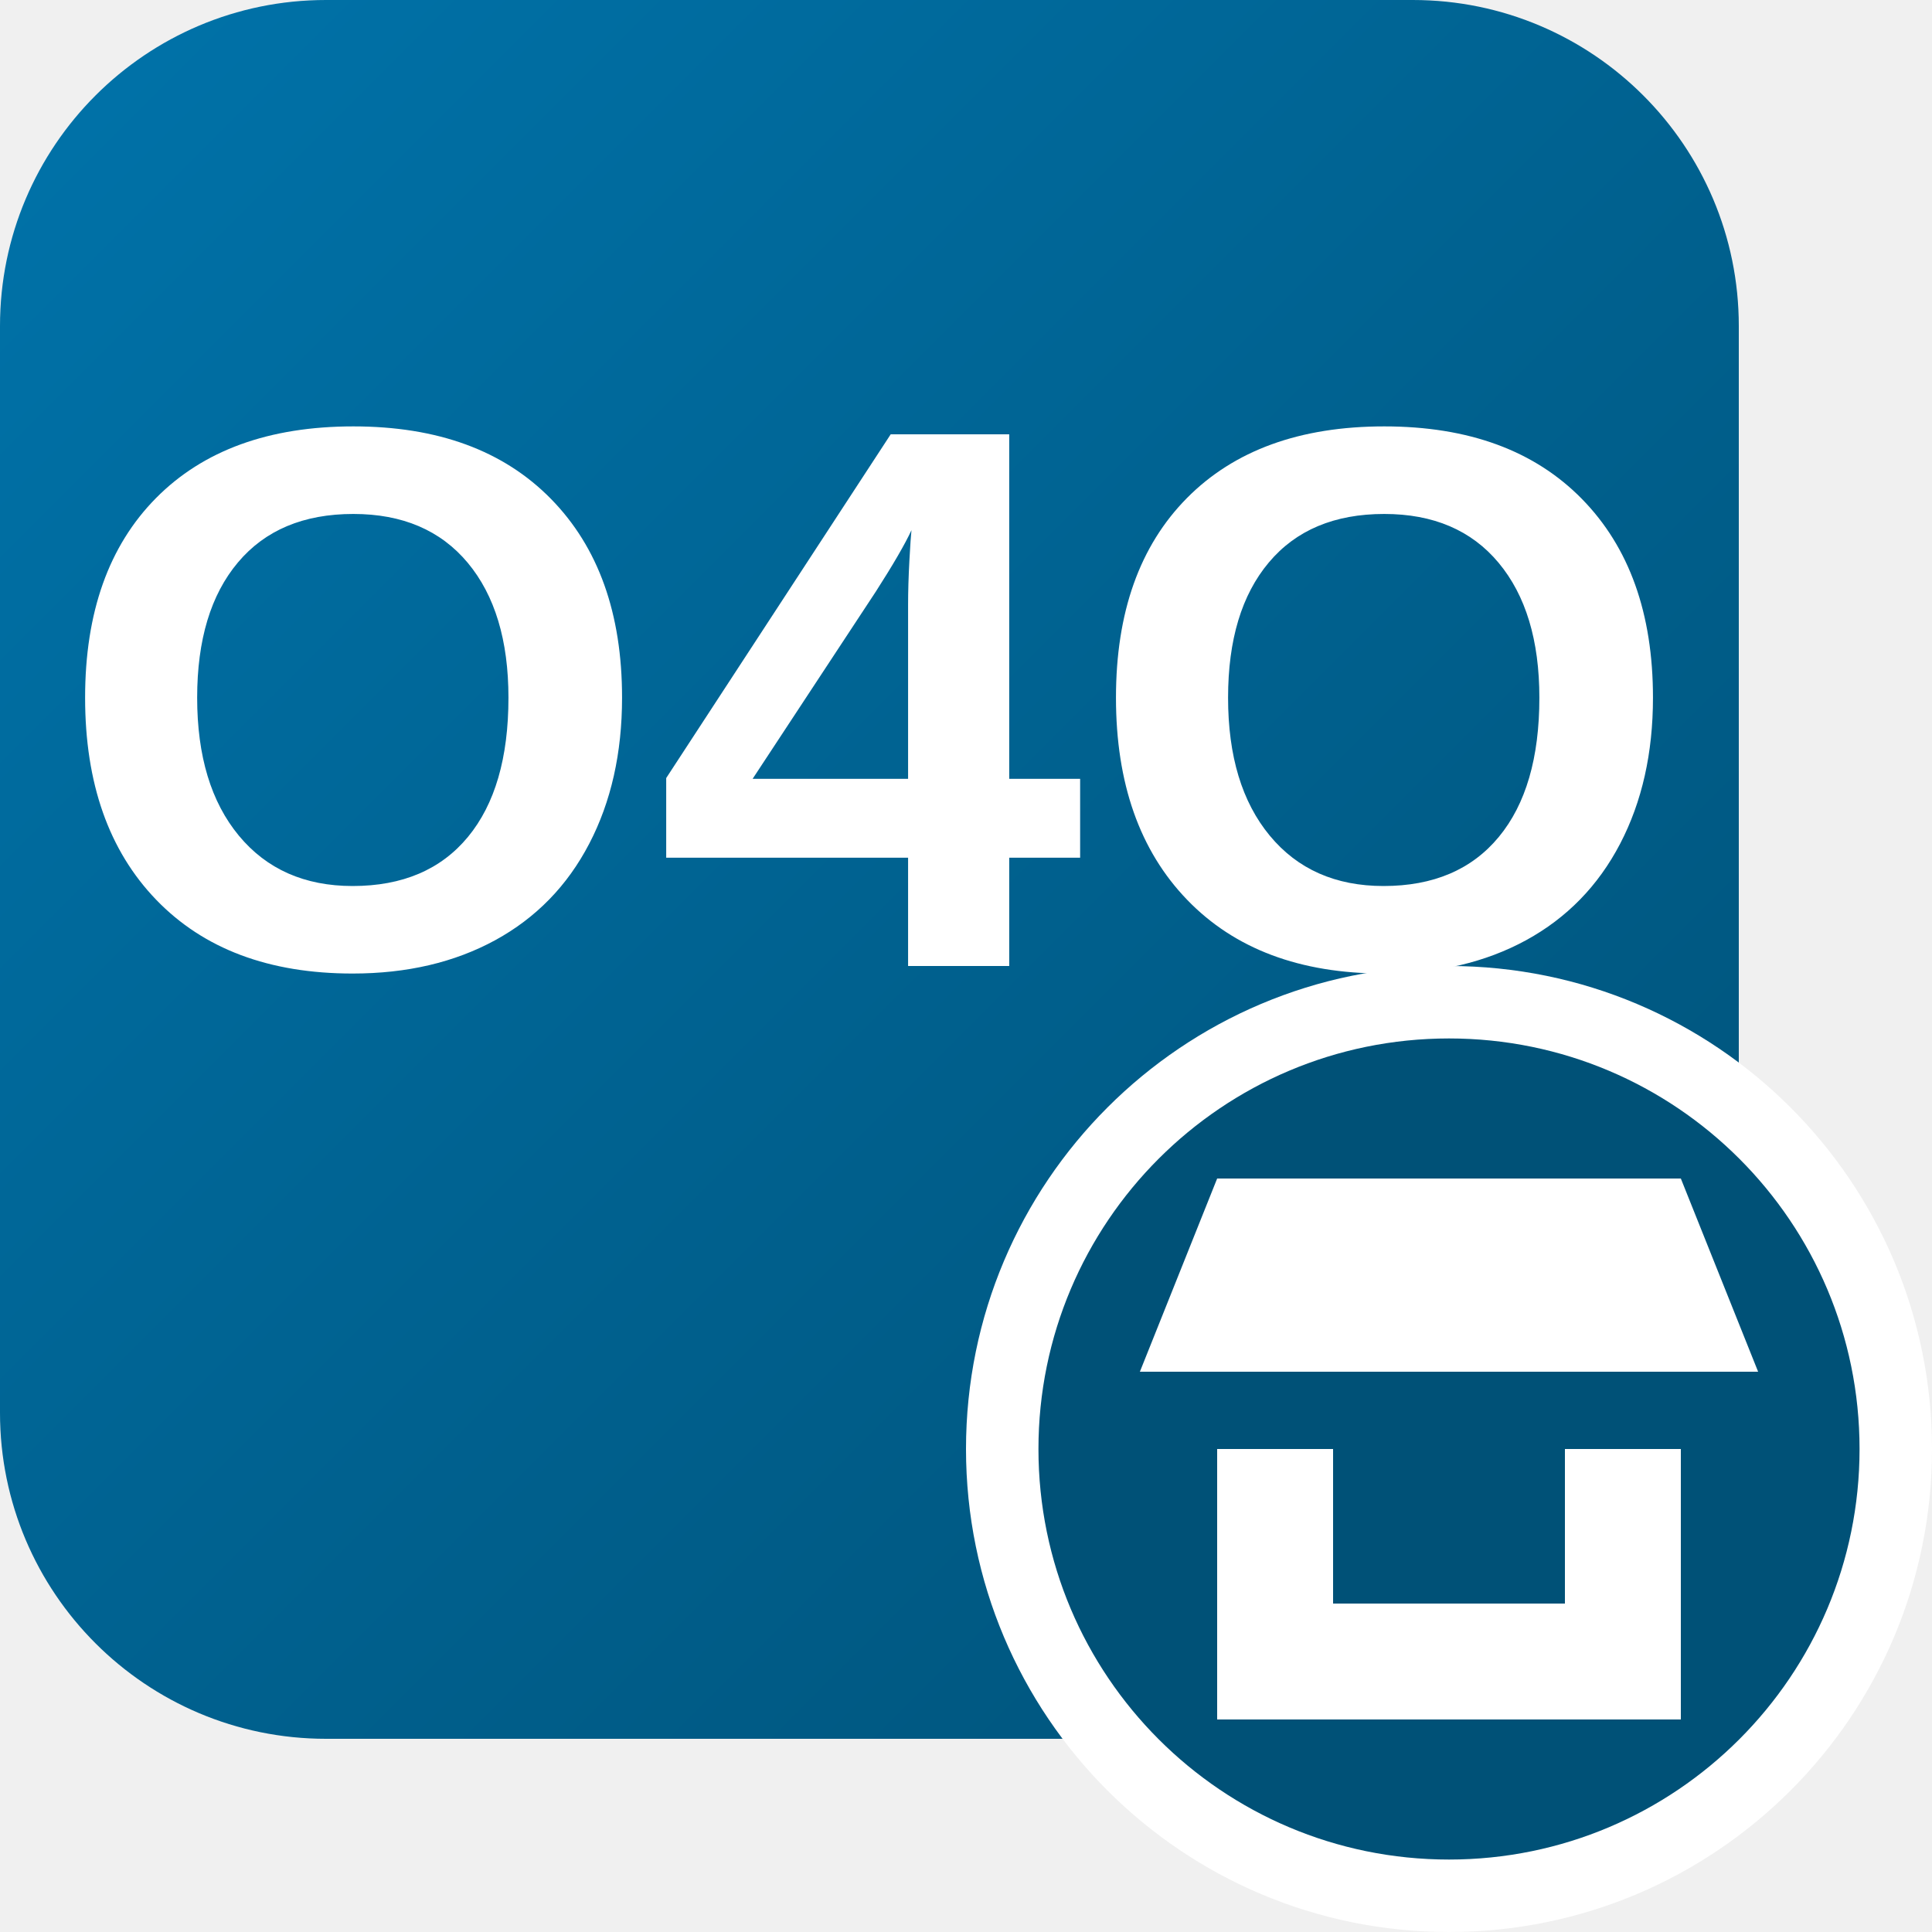
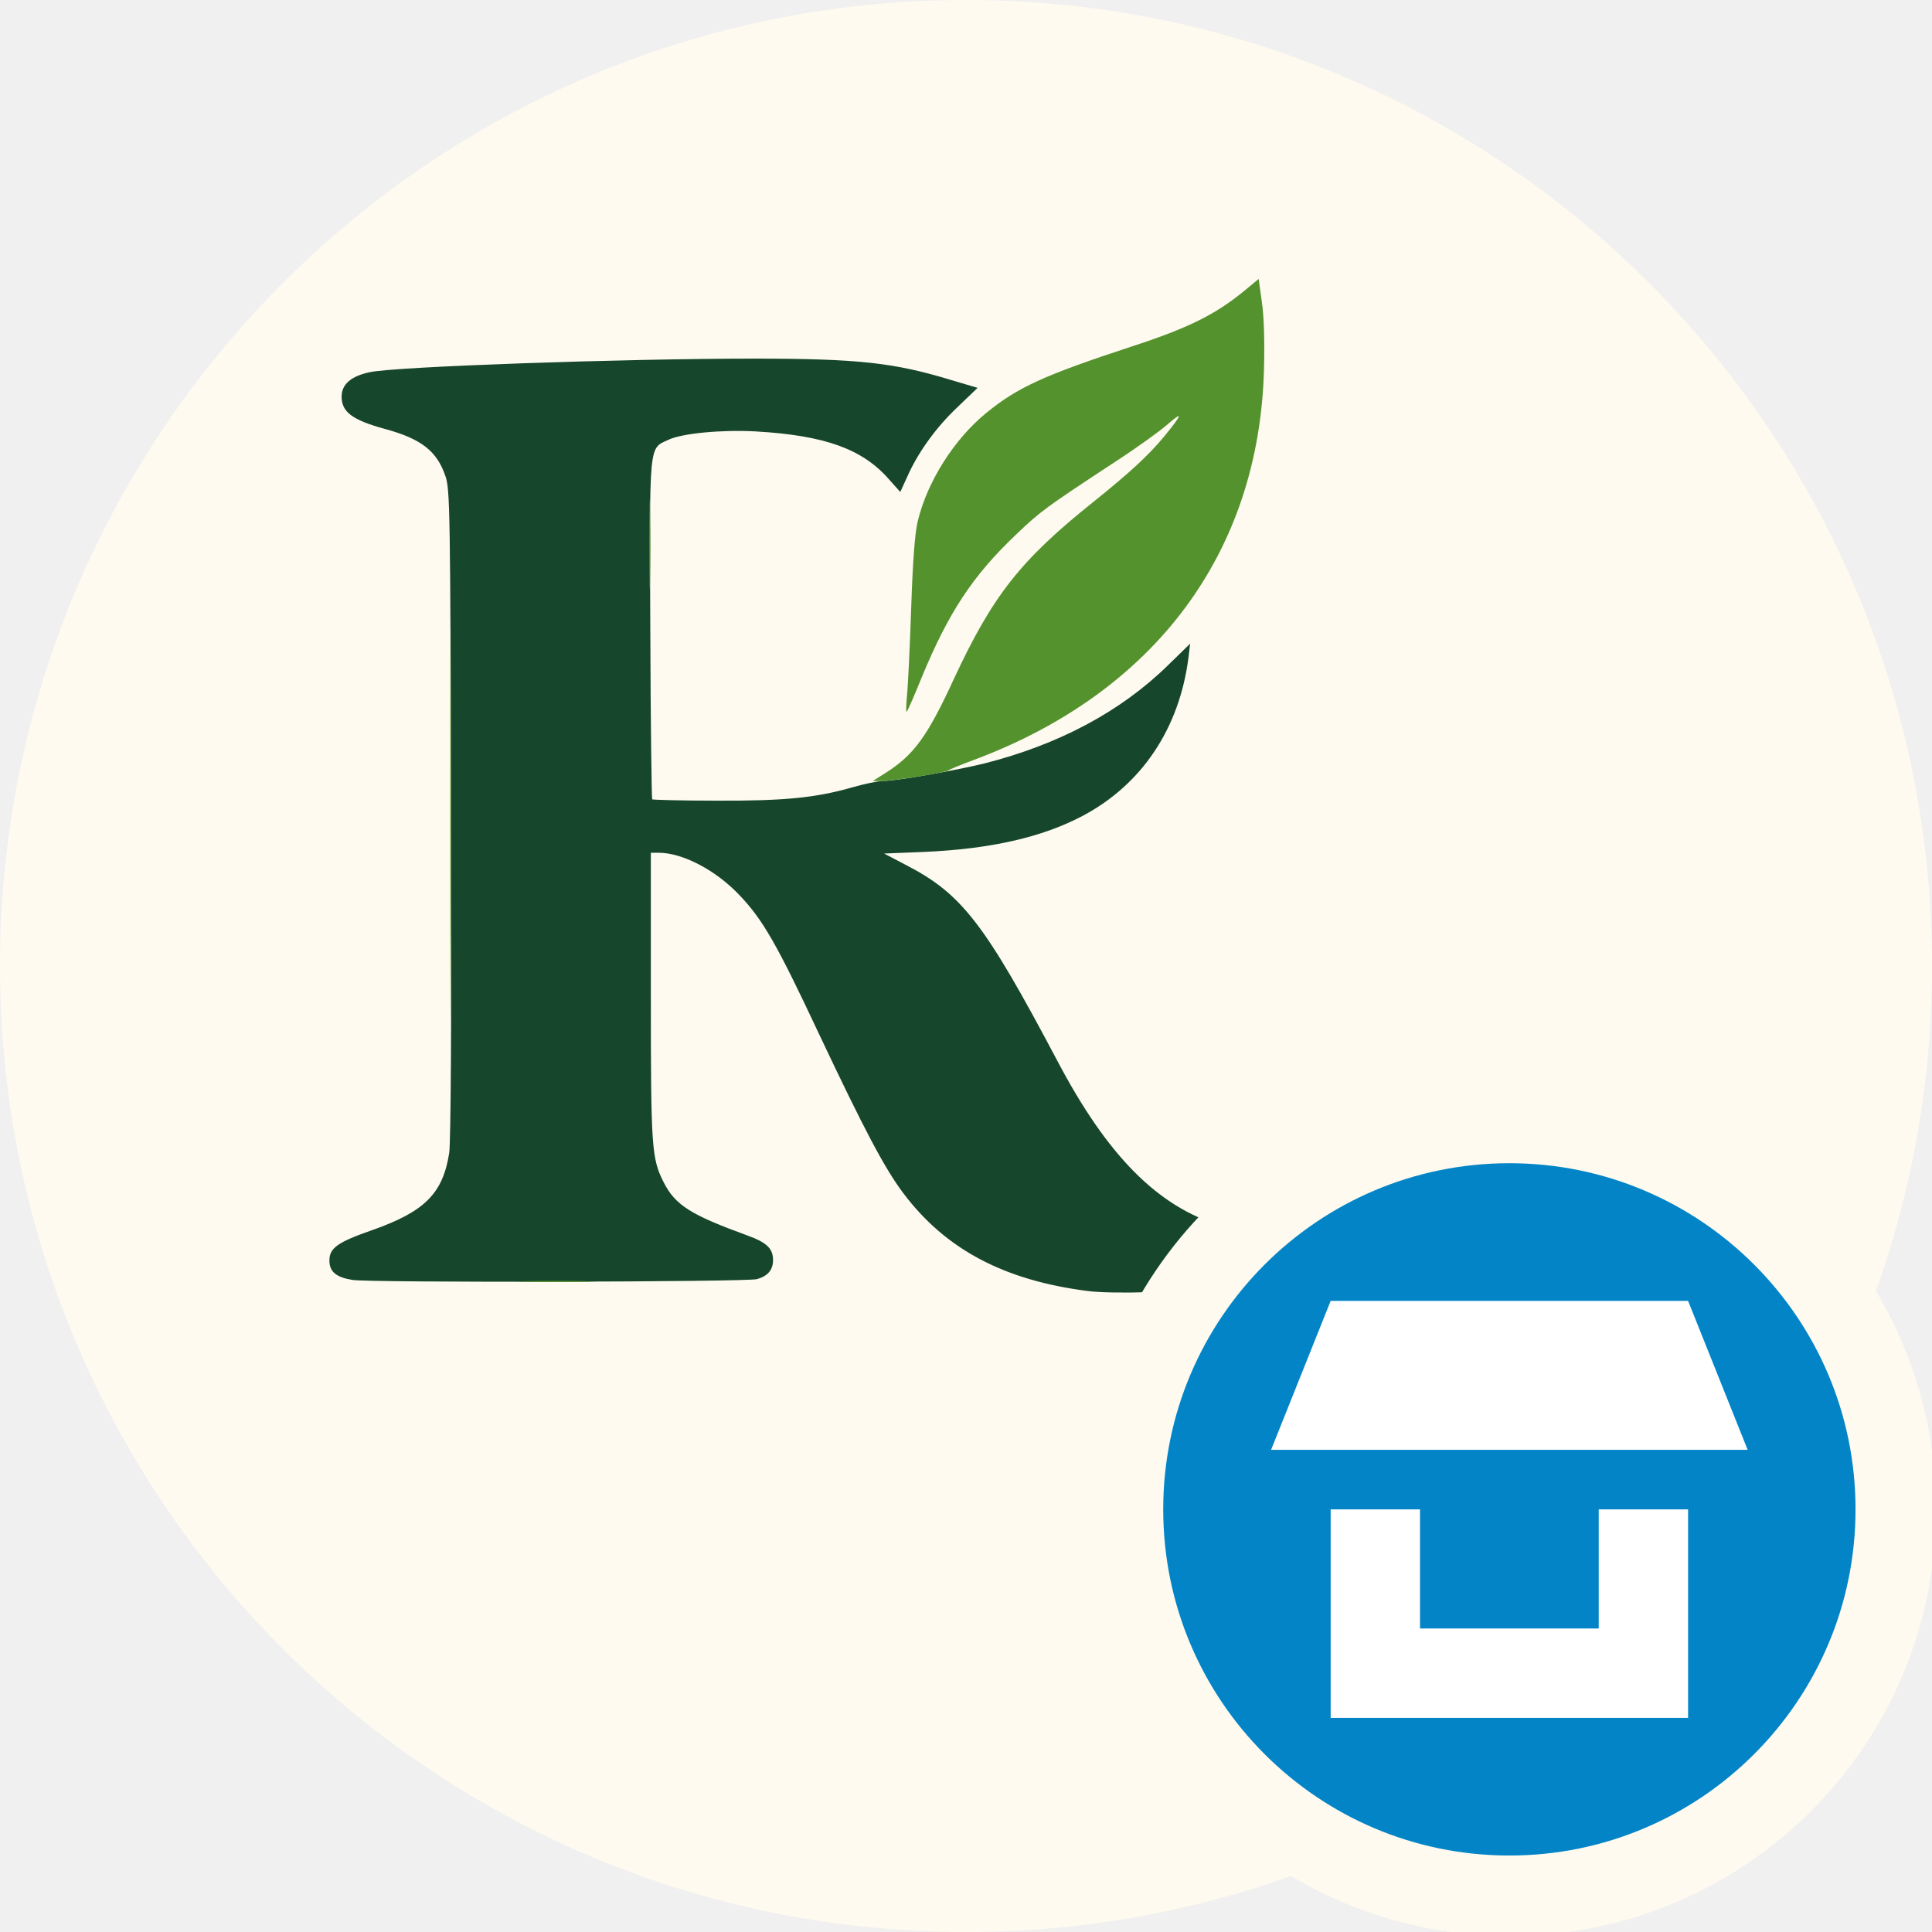
- <svg xmlns="http://www.w3.org/2000/svg" viewBox="0 0 40 40">
-   <defs>
-     <linearGradient id="o4o" x2="1" y2="1">
-       <stop stop-color="#0073aa" />
-       <stop offset="1" stop-color="#005177" />
-     </linearGradient>
-   </defs>
-   <rect width="36" height="36" rx="6.75" fill="url(#o4o)" />
+ <svg xmlns="http://www.w3.org/2000/svg" viewBox="0 0 48 48">
+   <circle cx="24" cy="24" r="24" fill="#fefaef" />
  <style>.compact{display:none}@media(max-width:20px){.regular{display:none}.compact{display:inline}}</style>
  <g class="regular">
-     <path transform="translate(2 -2)" fill="#fff" d="M10.879 16.445Q10.879 18.164 10.199 19.469Q9.52 20.773 8.254 21.465Q6.988 22.156 5.301 22.156Q2.707 22.156 1.234 20.629Q-0.238 19.102 -0.238 16.445Q-0.238 13.797 1.23 12.312Q2.699 10.828 5.316 10.828Q7.934 10.828 9.406 12.328Q10.879 13.828 10.879 16.445ZM8.527 16.445Q8.527 14.664 7.684 13.652Q6.84 12.641 5.316 12.641Q3.77 12.641 2.926 13.645Q2.082 14.648 2.082 16.445Q2.082 18.258 2.945 19.301Q3.809 20.344 5.301 20.344Q6.848 20.344 7.688 19.328Q8.527 18.312 8.527 16.445Z M18.895 19.758V22.0H16.801V19.758H11.793V18.109L16.441 10.992H18.895V18.125H20.363V19.758ZM16.801 14.523Q16.801 14.102 16.828 13.609Q16.855 13.117 16.871 12.977Q16.668 13.414 16.137 14.242L13.582 18.125H16.801Z M32.223 16.445Q32.223 18.164 31.543 19.469Q30.863 20.773 29.598 21.465Q28.332 22.156 26.645 22.156Q24.051 22.156 22.578 20.629Q21.105 19.102 21.105 16.445Q21.105 13.797 22.574 12.312Q24.043 10.828 26.66 10.828Q29.277 10.828 30.75 12.328Q32.223 13.828 32.223 16.445ZM29.871 16.445Q29.871 14.664 29.027 13.652Q28.184 12.641 26.66 12.641Q25.113 12.641 24.27 13.645Q23.426 14.648 23.426 16.445Q23.426 18.258 24.289 19.301Q25.152 20.344 26.645 20.344Q28.191 20.344 29.031 19.328Q29.871 18.312 29.871 16.445Z" />
-     <circle cx="30" cy="30" r="10" fill="#fff" />
-     <circle cx="30" cy="30" r="8.5" fill="#005177" />
-     <g transform="translate(23.6 23.6) scale(.8)" fill="#fff">
+     <g transform="translate(0 0) scale(0.066)" fill-rule="evenodd">
+       <path fill="#16462c" d="M409.6 486.0C378.0 482.0 355.9 470.3 340.0 449.1C333.0 439.8 325.4 425.4 308.2 389.0C292.4 355.3 287.1 346.1 278.3 336.9C269.4 327.5 256.9 321.0 247.9 321.0L245.0 321.0 L245.0 374.9C245.0 432.1 245.3 436.1 249.8 445.0C254.2 453.7 260.0 457.3 281.4 465.1C288.6 467.7 291.0 470.0 291.0 474.3C291.0 478.0 289.1 480.3 285.0 481.5C281.5 482.6 138.6 482.9 132.6 481.8C126.5 480.8 124.0 478.7 124.0 474.5C124.0 469.8 127.1 467.6 140.0 463.1C159.9 456.1 166.7 449.3 169.1 434.0C169.7 429.8 170.0 384.1 169.8 306.0C169.5 193.1 169.4 184.1 167.7 179.3C164.5 169.8 158.6 165.2 145.0 161.5C132.6 158.1 128.6 155.1 128.6 149.3C128.6 144.7 132.1 141.6 139.2 140.1C148.7 138.0 234.5 135.0 283.6 135.0C323.1 135.0 336.6 136.5 358.2 143.1L368.0 146.0 L360.5 153.2C352.4 160.8 345.5 170.4 341.5 179.5L338.9 185.2 L334.7 180.5C324.7 169.0 310.5 163.9 284.5 162.4C271.8 161.7 256.6 163.1 251.5 165.6C244.2 169.0 244.5 166.0 244.8 236.9C244.9 271.8 245.3 300.6 245.5 300.9C245.8 301.1 256.7 301.4 269.8 301.4C295.5 301.5 307.1 300.3 320.8 296.4C325.3 295.1 330.5 294.0 332.3 294.0C337.3 294.0 359.4 290.1 370.5 287.4C398.5 280.3 421.8 267.9 439.6 250.5L448.0 242.3 L447.4 247.4C444.0 274.2 429.8 295.4 407.4 307.2C392.0 315.3 372.7 319.6 347.7 320.7L332.8 321.3 L341.2 325.7C362.1 336.5 370.7 347.7 398.0 399.3C416.8 435.0 435.7 454.1 459.3 461.3C463.8 462.7 469.7 464.3 472.5 464.9C478.9 466.5 480.0 467.5 480.0 472.0C480.0 478.4 474.7 481.2 456.0 484.5C445.7 486.4 419.1 487.2 409.6 486.0Z" />
+       <path fill="#54922d" d="M197.2 482.3C203.7 482.1 214.3 482.1 220.8 482.3C227.2 482.4 221.9 482.6 209.0 482.6C196.1 482.6 190.8 482.4 197.2 482.3ZM169.5 310.0C169.5 244.3 169.6 217.4 169.7 250.3C169.9 283.1 169.9 336.9 169.7 369.8C169.6 402.6 169.5 375.7 169.5 310.0ZM333.3 291.0C344.0 284.2 349.1 277.3 359.2 255.3C373.7 224.2 384.2 210.8 411.5 189.0C425.2 178.0 432.6 171.2 438.4 164.1C445.2 155.8 445.5 154.5 439.2 160.0C436.6 162.3 428.0 168.5 420.0 173.7C393.5 191.1 391.7 192.4 382.3 201.4C366.1 216.8 357.0 230.7 347.0 254.9C344.2 261.8 341.7 267.6 341.3 267.9C341.0 268.2 341.1 265.6 341.4 262.0C341.8 258.4 342.5 243.6 343.0 229.0C343.6 210.9 344.4 200.5 345.5 196.1C349.1 181.2 359.2 165.3 371.2 155.5C383.0 145.8 393.2 141.2 425.8 130.5C447.6 123.4 457.8 118.3 469.1 108.9L473.8 105.0 L475.0 113.6C475.8 118.9 476.1 128.6 475.8 139.3C473.9 208.0 434.8 260.6 366.5 286.1C361.6 287.9 357.3 289.7 357.0 290.0C356.3 290.8 336.1 294.0 331.9 294.0L328.5 294.0 L333.3 291.0ZM244.4 205.0C244.4 189.9 244.6 183.7 244.7 191.2C244.9 198.8 244.9 211.2 244.7 218.8C244.6 226.3 244.4 220.1 244.4 205.0Z" />
+     </g>
+     <circle cx="37.5" cy="37.5" r="9.6" fill="#0284c7" stroke="#fefaef" stroke-width="2" />
+     <g transform="translate(31.58 31.58) scale(0.74)" fill="#fff">
      <path d="M2 1h12l2 5H0Z M2 8h3v4h6V8h3v7H2Z" />
    </g>
  </g>
  <g class="compact">
-     <path transform="translate(2 -5.5)" fill="#fff" d="M10.879 16.445Q10.879 18.164 10.199 19.469Q9.52 20.773 8.254 21.465Q6.988 22.156 5.301 22.156Q2.707 22.156 1.234 20.629Q-0.238 19.102 -0.238 16.445Q-0.238 13.797 1.23 12.312Q2.699 10.828 5.316 10.828Q7.934 10.828 9.406 12.328Q10.879 13.828 10.879 16.445ZM8.527 16.445Q8.527 14.664 7.684 13.652Q6.84 12.641 5.316 12.641Q3.77 12.641 2.926 13.645Q2.082 14.648 2.082 16.445Q2.082 18.258 2.945 19.301Q3.809 20.344 5.301 20.344Q6.848 20.344 7.688 19.328Q8.527 18.312 8.527 16.445Z M18.895 19.758V22.0H16.801V19.758H11.793V18.109L16.441 10.992H18.895V18.125H20.363V19.758ZM16.801 14.523Q16.801 14.102 16.828 13.609Q16.855 13.117 16.871 12.977Q16.668 13.414 16.137 14.242L13.582 18.125H16.801Z M32.223 16.445Q32.223 18.164 31.543 19.469Q30.863 20.773 29.598 21.465Q28.332 22.156 26.645 22.156Q24.051 22.156 22.578 20.629Q21.105 19.102 21.105 16.445Q21.105 13.797 22.574 12.312Q24.043 10.828 26.66 10.828Q29.277 10.828 30.75 12.328Q32.223 13.828 32.223 16.445ZM29.871 16.445Q29.871 14.664 29.027 13.652Q28.184 12.641 26.66 12.641Q25.113 12.641 24.27 13.645Q23.426 14.648 23.426 16.445Q23.426 18.258 24.289 19.301Q25.152 20.344 26.645 20.344Q28.191 20.344 29.031 19.328Q29.871 18.312 29.871 16.445Z" />
-     <circle cx="29" cy="29" r="11" fill="#fff" />
-     <circle cx="29" cy="29" r="9.5" fill="#005177" />
-     <g transform="translate(21.8 21.8) scale(.9)" fill="#fff">
+     <g transform="translate(-6 -5.5) scale(0.064)" fill-rule="evenodd">
+       <path fill="#16462c" d="M409.6 486.0C378.0 482.0 355.9 470.3 340.0 449.1C333.0 439.8 325.4 425.4 308.2 389.0C292.4 355.3 287.1 346.1 278.3 336.9C269.4 327.5 256.9 321.0 247.9 321.0L245.0 321.0 L245.0 374.9C245.0 432.1 245.3 436.1 249.8 445.0C254.2 453.7 260.0 457.3 281.4 465.1C288.6 467.7 291.0 470.0 291.0 474.3C291.0 478.0 289.1 480.3 285.0 481.5C281.5 482.6 138.6 482.9 132.6 481.8C126.5 480.8 124.0 478.7 124.0 474.5C124.0 469.8 127.1 467.6 140.0 463.1C159.9 456.1 166.7 449.3 169.1 434.0C169.7 429.8 170.0 384.1 169.8 306.0C169.5 193.1 169.4 184.1 167.7 179.3C164.5 169.8 158.6 165.2 145.0 161.5C132.6 158.1 128.6 155.1 128.6 149.3C128.6 144.7 132.1 141.6 139.2 140.1C148.7 138.0 234.5 135.0 283.6 135.0C323.1 135.0 336.6 136.5 358.2 143.1L368.0 146.0 L360.5 153.2C352.4 160.8 345.5 170.4 341.5 179.5L338.9 185.2 L334.7 180.5C324.7 169.0 310.5 163.9 284.5 162.4C271.8 161.7 256.6 163.1 251.5 165.6C244.2 169.0 244.5 166.0 244.8 236.9C244.9 271.8 245.3 300.6 245.5 300.9C245.8 301.1 256.7 301.4 269.8 301.4C295.5 301.5 307.1 300.3 320.8 296.4C325.3 295.1 330.5 294.0 332.3 294.0C337.3 294.0 359.4 290.1 370.5 287.4C398.5 280.3 421.8 267.9 439.6 250.5L448.0 242.3 L447.4 247.4C444.0 274.2 429.8 295.4 407.4 307.2C392.0 315.3 372.7 319.6 347.7 320.7L332.8 321.3 L341.2 325.7C362.1 336.5 370.7 347.7 398.0 399.3C416.8 435.0 435.7 454.1 459.3 461.3C463.8 462.7 469.7 464.3 472.5 464.9C478.9 466.5 480.0 467.5 480.0 472.0C480.0 478.4 474.7 481.2 456.0 484.5C445.7 486.4 419.1 487.2 409.6 486.0Z" />
+       <path fill="#54922d" d="M197.2 482.3C203.7 482.1 214.3 482.1 220.8 482.3C227.2 482.4 221.9 482.6 209.0 482.6C196.1 482.6 190.8 482.4 197.2 482.3ZM169.5 310.0C169.5 244.3 169.6 217.4 169.7 250.3C169.9 283.1 169.9 336.9 169.7 369.8C169.6 402.6 169.5 375.7 169.5 310.0ZM333.3 291.0C344.0 284.2 349.1 277.3 359.2 255.3C373.7 224.2 384.2 210.8 411.5 189.0C425.2 178.0 432.6 171.2 438.4 164.1C445.2 155.8 445.5 154.5 439.2 160.0C436.6 162.3 428.0 168.5 420.0 173.7C393.5 191.1 391.7 192.4 382.3 201.4C366.1 216.8 357.0 230.7 347.0 254.9C344.2 261.8 341.7 267.6 341.3 267.9C341.0 268.2 341.1 265.6 341.4 262.0C341.8 258.4 342.5 243.6 343.0 229.0C343.6 210.9 344.4 200.5 345.5 196.1C349.1 181.2 359.2 165.3 371.2 155.5C383.0 145.8 393.2 141.2 425.8 130.5C447.6 123.4 457.8 118.3 469.1 108.9L473.8 105.0 L475.0 113.6C475.8 118.9 476.1 128.6 475.8 139.3C473.9 208.0 434.8 260.6 366.5 286.1C361.6 287.9 357.3 289.7 357.0 290.0C356.3 290.8 336.1 294.0 331.9 294.0L328.5 294.0 L333.3 291.0ZM244.4 205.0C244.4 189.9 244.6 183.7 244.7 191.2C244.9 198.8 244.9 211.2 244.7 218.8C244.6 226.3 244.4 220.1 244.4 205.0Z" />
+     </g>
+     <circle cx="34.5" cy="34.5" r="13" fill="#0284c7" stroke="#fefaef" stroke-width="2.2" />
+     <g transform="translate(26.1 26.1) scale(1.05)" fill="#fff">
      <path d="M2 1h12l2 5H0Z M2 8h3v4h6V8h3v7H2Z" />
    </g>
  </g>
</svg>
